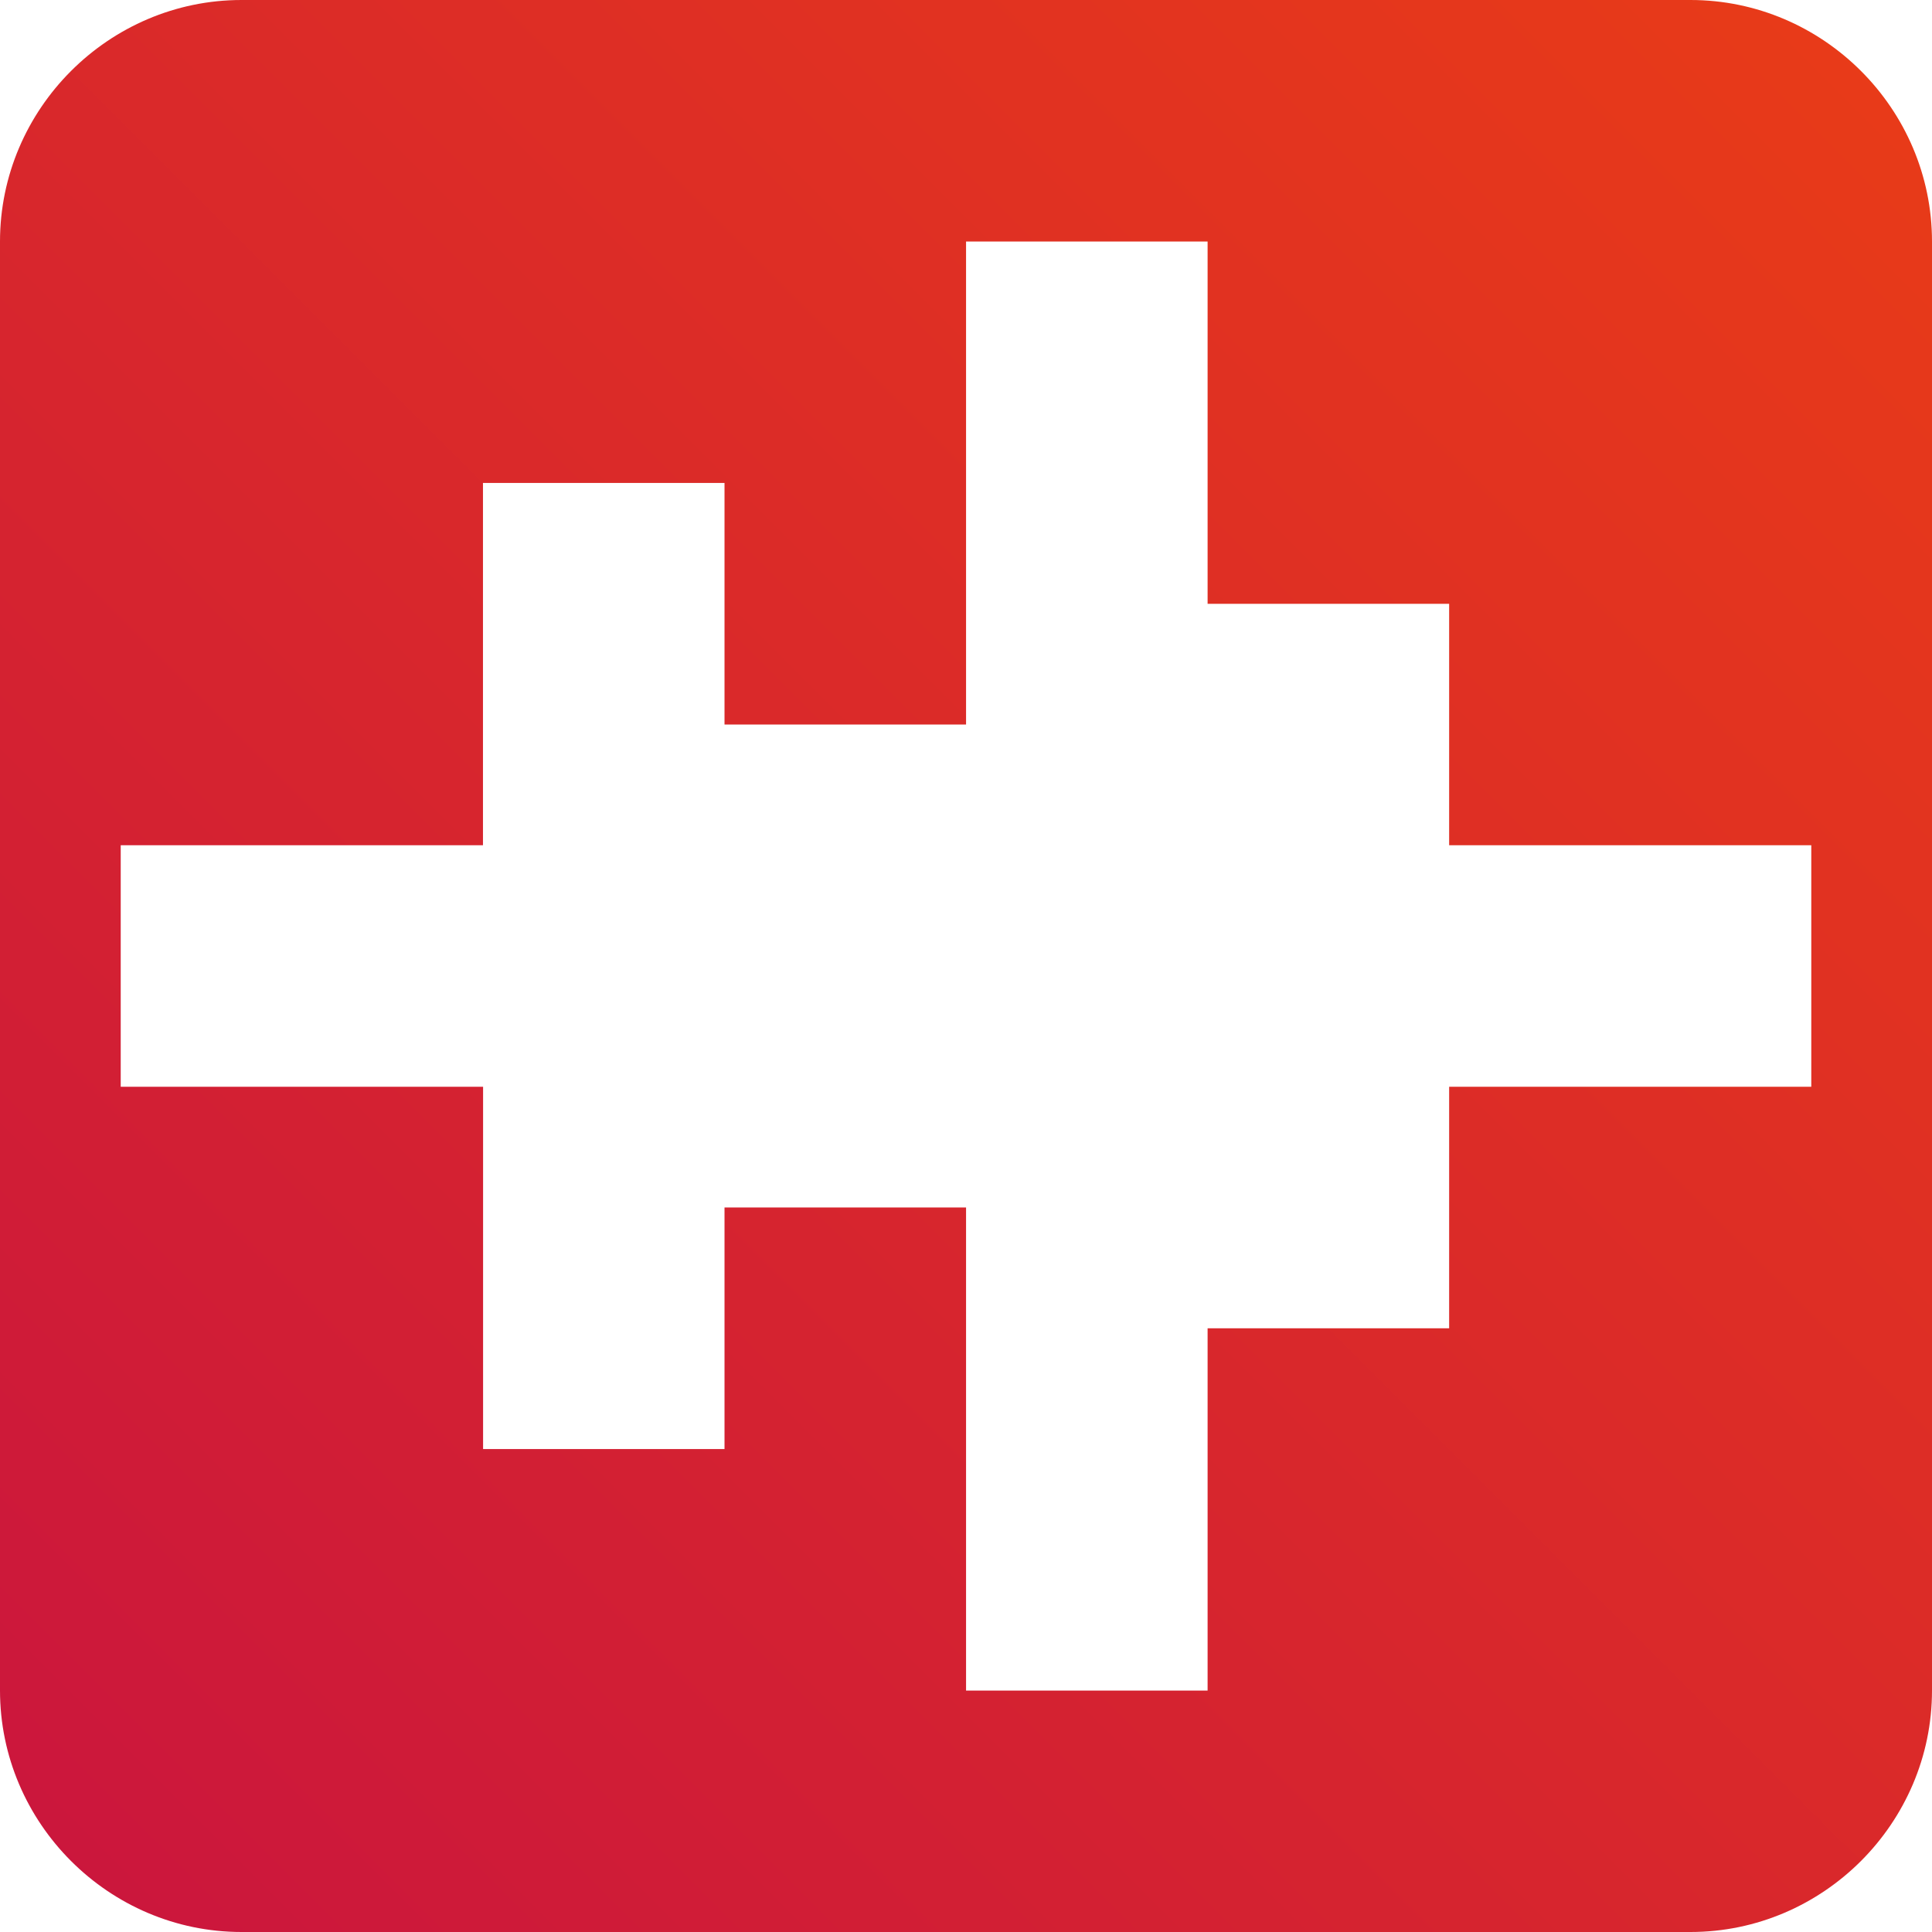
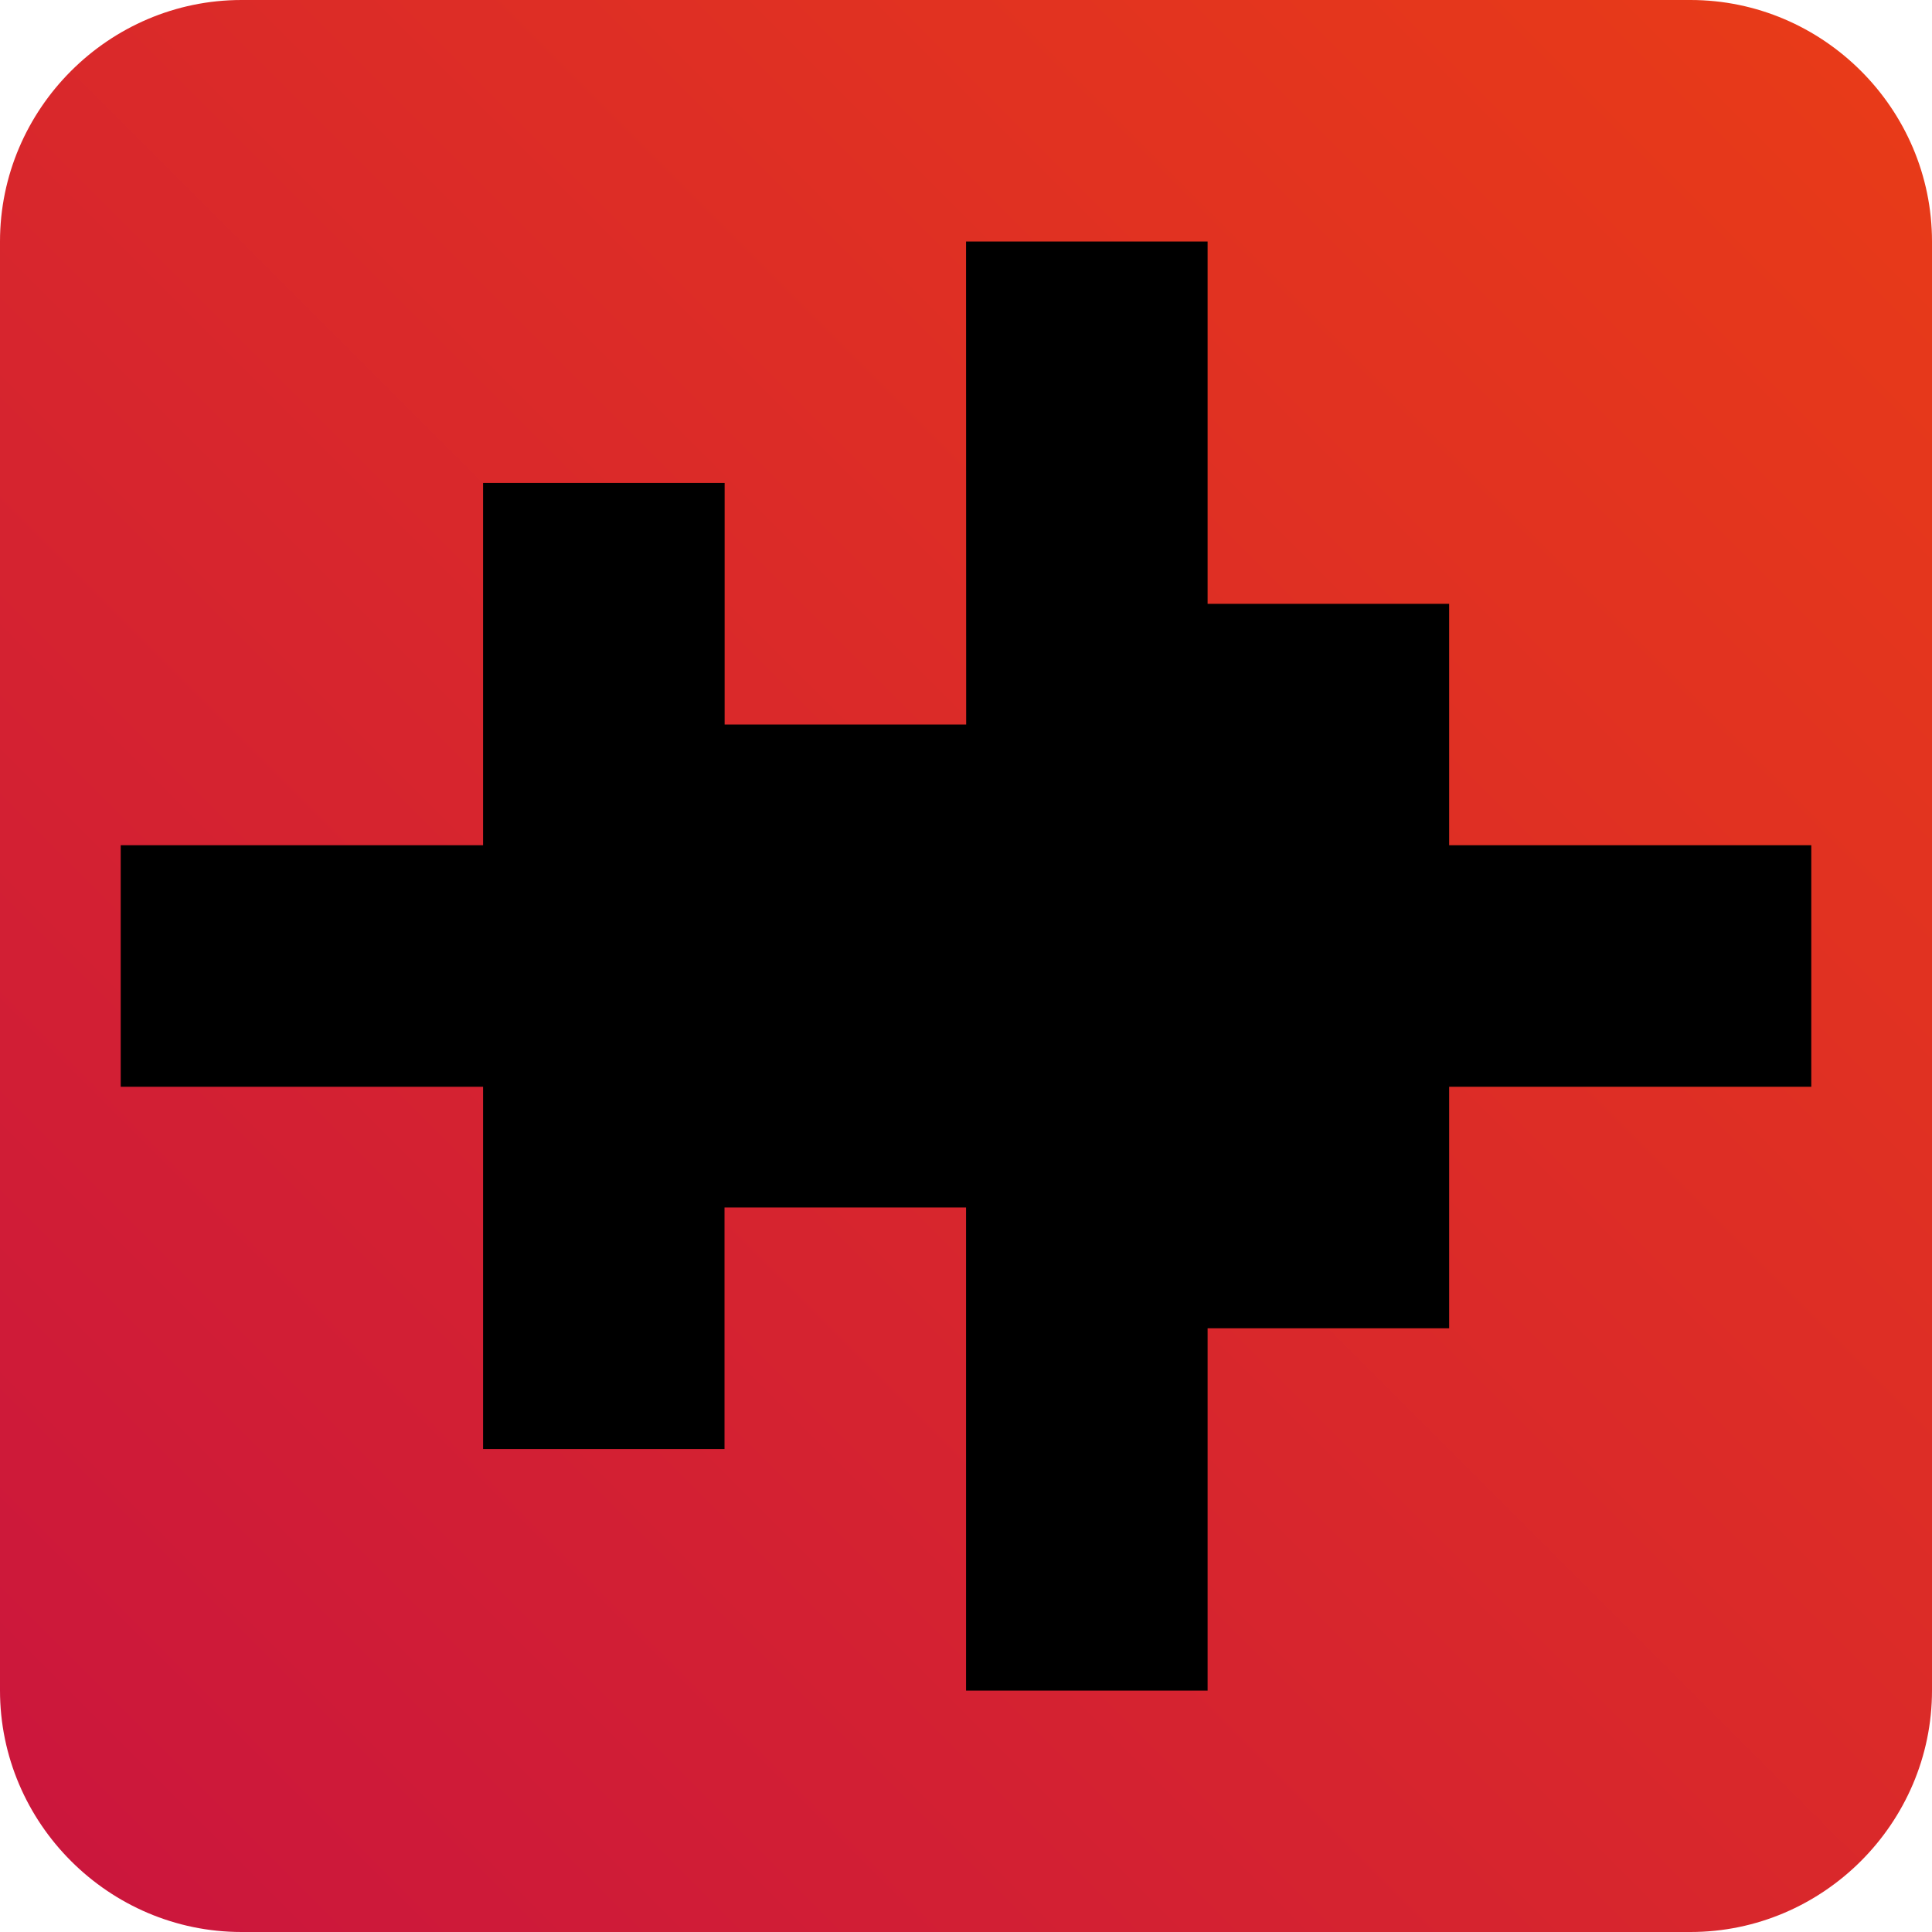
- <svg xmlns="http://www.w3.org/2000/svg" xmlns:xlink="http://www.w3.org/1999/xlink" width="64" height="64" viewBox="0 0 16.933 16.933" version="1.1" id="svg2235">
+ <svg xmlns="http://www.w3.org/2000/svg" xmlns:xlink="http://www.w3.org/1999/xlink" id="svg2235" version="1.1" viewBox="0 0 16.933 16.933" height="64" width="64">
  <defs id="defs2232">
-     <linearGradient xlink:href="#linearGradient135126" id="linearGradient70771" x1="13.411" y1="89.658" x2="36.959" y2="66.11" gradientUnits="userSpaceOnUse" />
+     <linearGradient gradientUnits="userSpaceOnUse" y2="66.11" x2="36.959" y1="89.658" x1="13.411" id="linearGradient70771" xlink:href="#linearGradient135126" />
    <linearGradient id="linearGradient135126">
-       <stop style="stop-color:#e93c17;stop-opacity:1" offset="0" id="stop135122" />
-       <stop style="stop-color:#ca153e;stop-opacity:1" offset="1" id="stop135124" />
+       <stop id="stop135122" offset="0" style="stop-color:#e93c17;stop-opacity:1" />
+       <stop id="stop135124" offset="1" style="stop-color:#ca153e;stop-opacity:1" />
    </linearGradient>
-     <linearGradient xlink:href="#linearGradient135126" id="linearGradient89893" gradientUnits="userSpaceOnUse" gradientTransform="translate(-4.9571544e-6)" x1="36.959" y1="66.11" x2="13.411" y2="89.658" />
-     <linearGradient xlink:href="#linearGradient135126" id="linearGradient67977" gradientUnits="userSpaceOnUse" gradientTransform="matrix(0.7119845,0,0,0.7119843,22.16226,-46.69192)" x1="-7.344" y1="65.58" x2="-31.127" y2="89.363" />
+     <linearGradient y2="89.658" x2="13.411" y1="66.11" x1="36.959" gradientTransform="translate(-4.9571544e-6)" gradientUnits="userSpaceOnUse" id="linearGradient89893" xlink:href="#linearGradient135126" />
+     <linearGradient y2="89.363" x2="-31.127" y1="65.58" x1="-7.344" gradientTransform="matrix(0.7119845,0,0,0.7119843,22.16226,-46.69192)" gradientUnits="userSpaceOnUse" id="linearGradient67977" xlink:href="#linearGradient135126" />
+     <linearGradient y2="89.363" x2="-31.127" y1="65.58" x1="-7.344" gradientTransform="matrix(0.7119844,0,0,0.7119844,22.16226,-46.69192)" gradientUnits="userSpaceOnUse" id="linearGradient67977-8" xlink:href="#linearGradient135126" />
  </defs>
-   <path id="path3234-4" style="color:#000000;display:inline;fill:url(#linearGradient67977);fill-opacity:1;stroke:none;stroke-width:6;stroke-dashoffset:30.236;-inkscape-stroke:none;paint-order:markers fill stroke" d="M 2.117,6.1666664e-8 C 0.954,6.1666664e-8 2.5666666e-7,0.954 2.5666666e-7,2.117 V 14.816 c 0,1.163 0.954,2.117 2.117,2.117 H 14.816 c 1.163,0 2.117,-0.954 2.117,-2.117 V 2.117 C 16.933,0.954 15.98,6.1666664e-8 14.816,6.1666664e-8 Z M 8.467,2.117 H 10.584 v 3.175 h 2.117 V 7.408 H 15.875 v 2.117 h -1.587 -1.587 V 11.642 H 10.584 v 3.175 H 8.467 V 10.583 H 6.35 V 12.7 H 4.234 V 9.525 H 1.058 V 7.408 h 3.175 V 4.233 h 2.117 v 2.117 h 2.117 z" />
+   <g id="layer2">
+     <rect ry="2.296" y="-4.2529297e-07" x="-4.2529297e-07" height="16.933" width="16.933" id="rect3332-9" style="display:inline;fill:black;fill-opacity:1;stroke-width:0.117;stroke-linecap:square;stroke-linejoin:round;stroke-dashoffset:30.236;paint-order:stroke fill markers" />
+   </g>
+   <g id="layer3">
+     <path d="M 2.117,3.7499999e-7 C 0.954,3.7499999e-7 3.9999999e-7,0.954 3.9999999e-7,2.117 V 14.816 C 3.9999999e-7,15.98 0.954,16.933 2.117,16.933 H 14.816 c 1.163,0 2.117,-0.954 2.117,-2.117 V 2.117 C 16.933,0.954 15.98,3.7499999e-7 14.816,3.7499999e-7 Z M 8.467,2.117 H 10.584 v 3.175 h 2.117 V 7.408 H 15.875 v 2.117 h -1.587 -1.587 V 11.642 H 10.584 v 3.175 H 8.467 V 10.583 H 6.35 V 12.7 H 4.234 V 9.525 H 1.058 V 7.408 H 4.234 V 4.233 h 2.117 v 2.117 h 2.117 z" style="color:black;display:inline;fill:url(#linearGradient67977-8);fill-opacity:1;stroke:none;stroke-width:6;stroke-dashoffset:30.236;paint-order:markers fill stroke" id="path3234-4" />
+   </g>
</svg>
